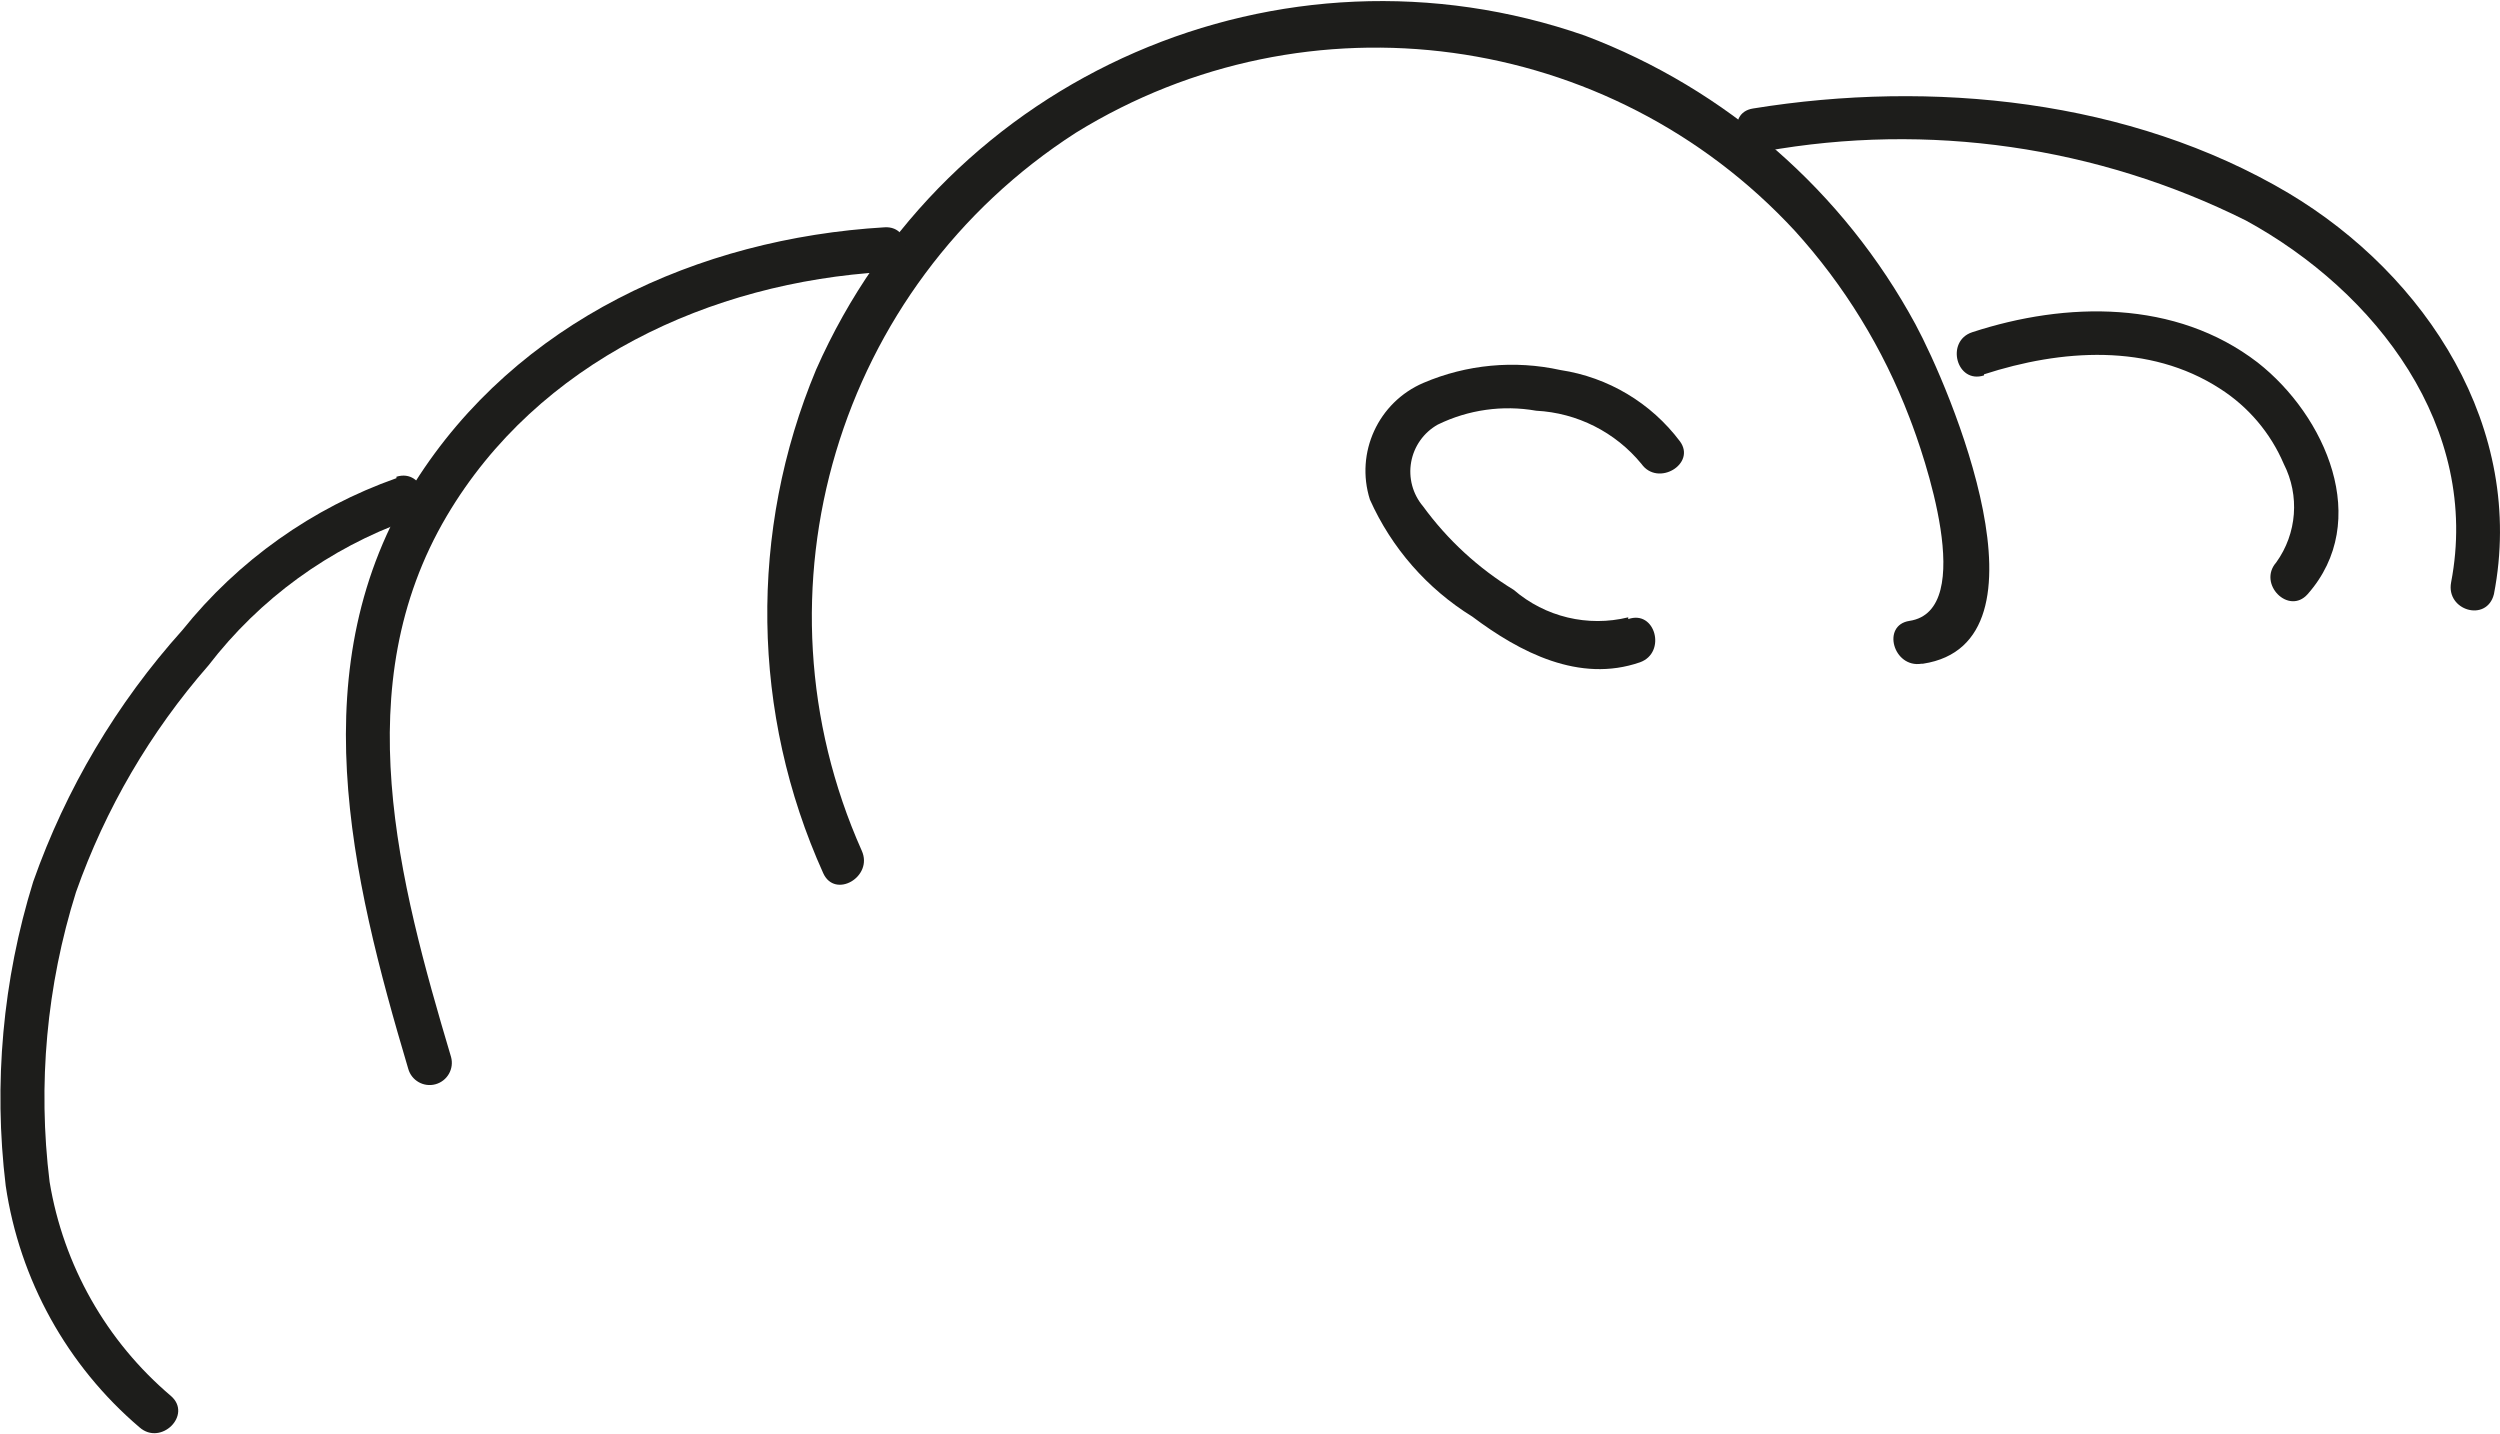
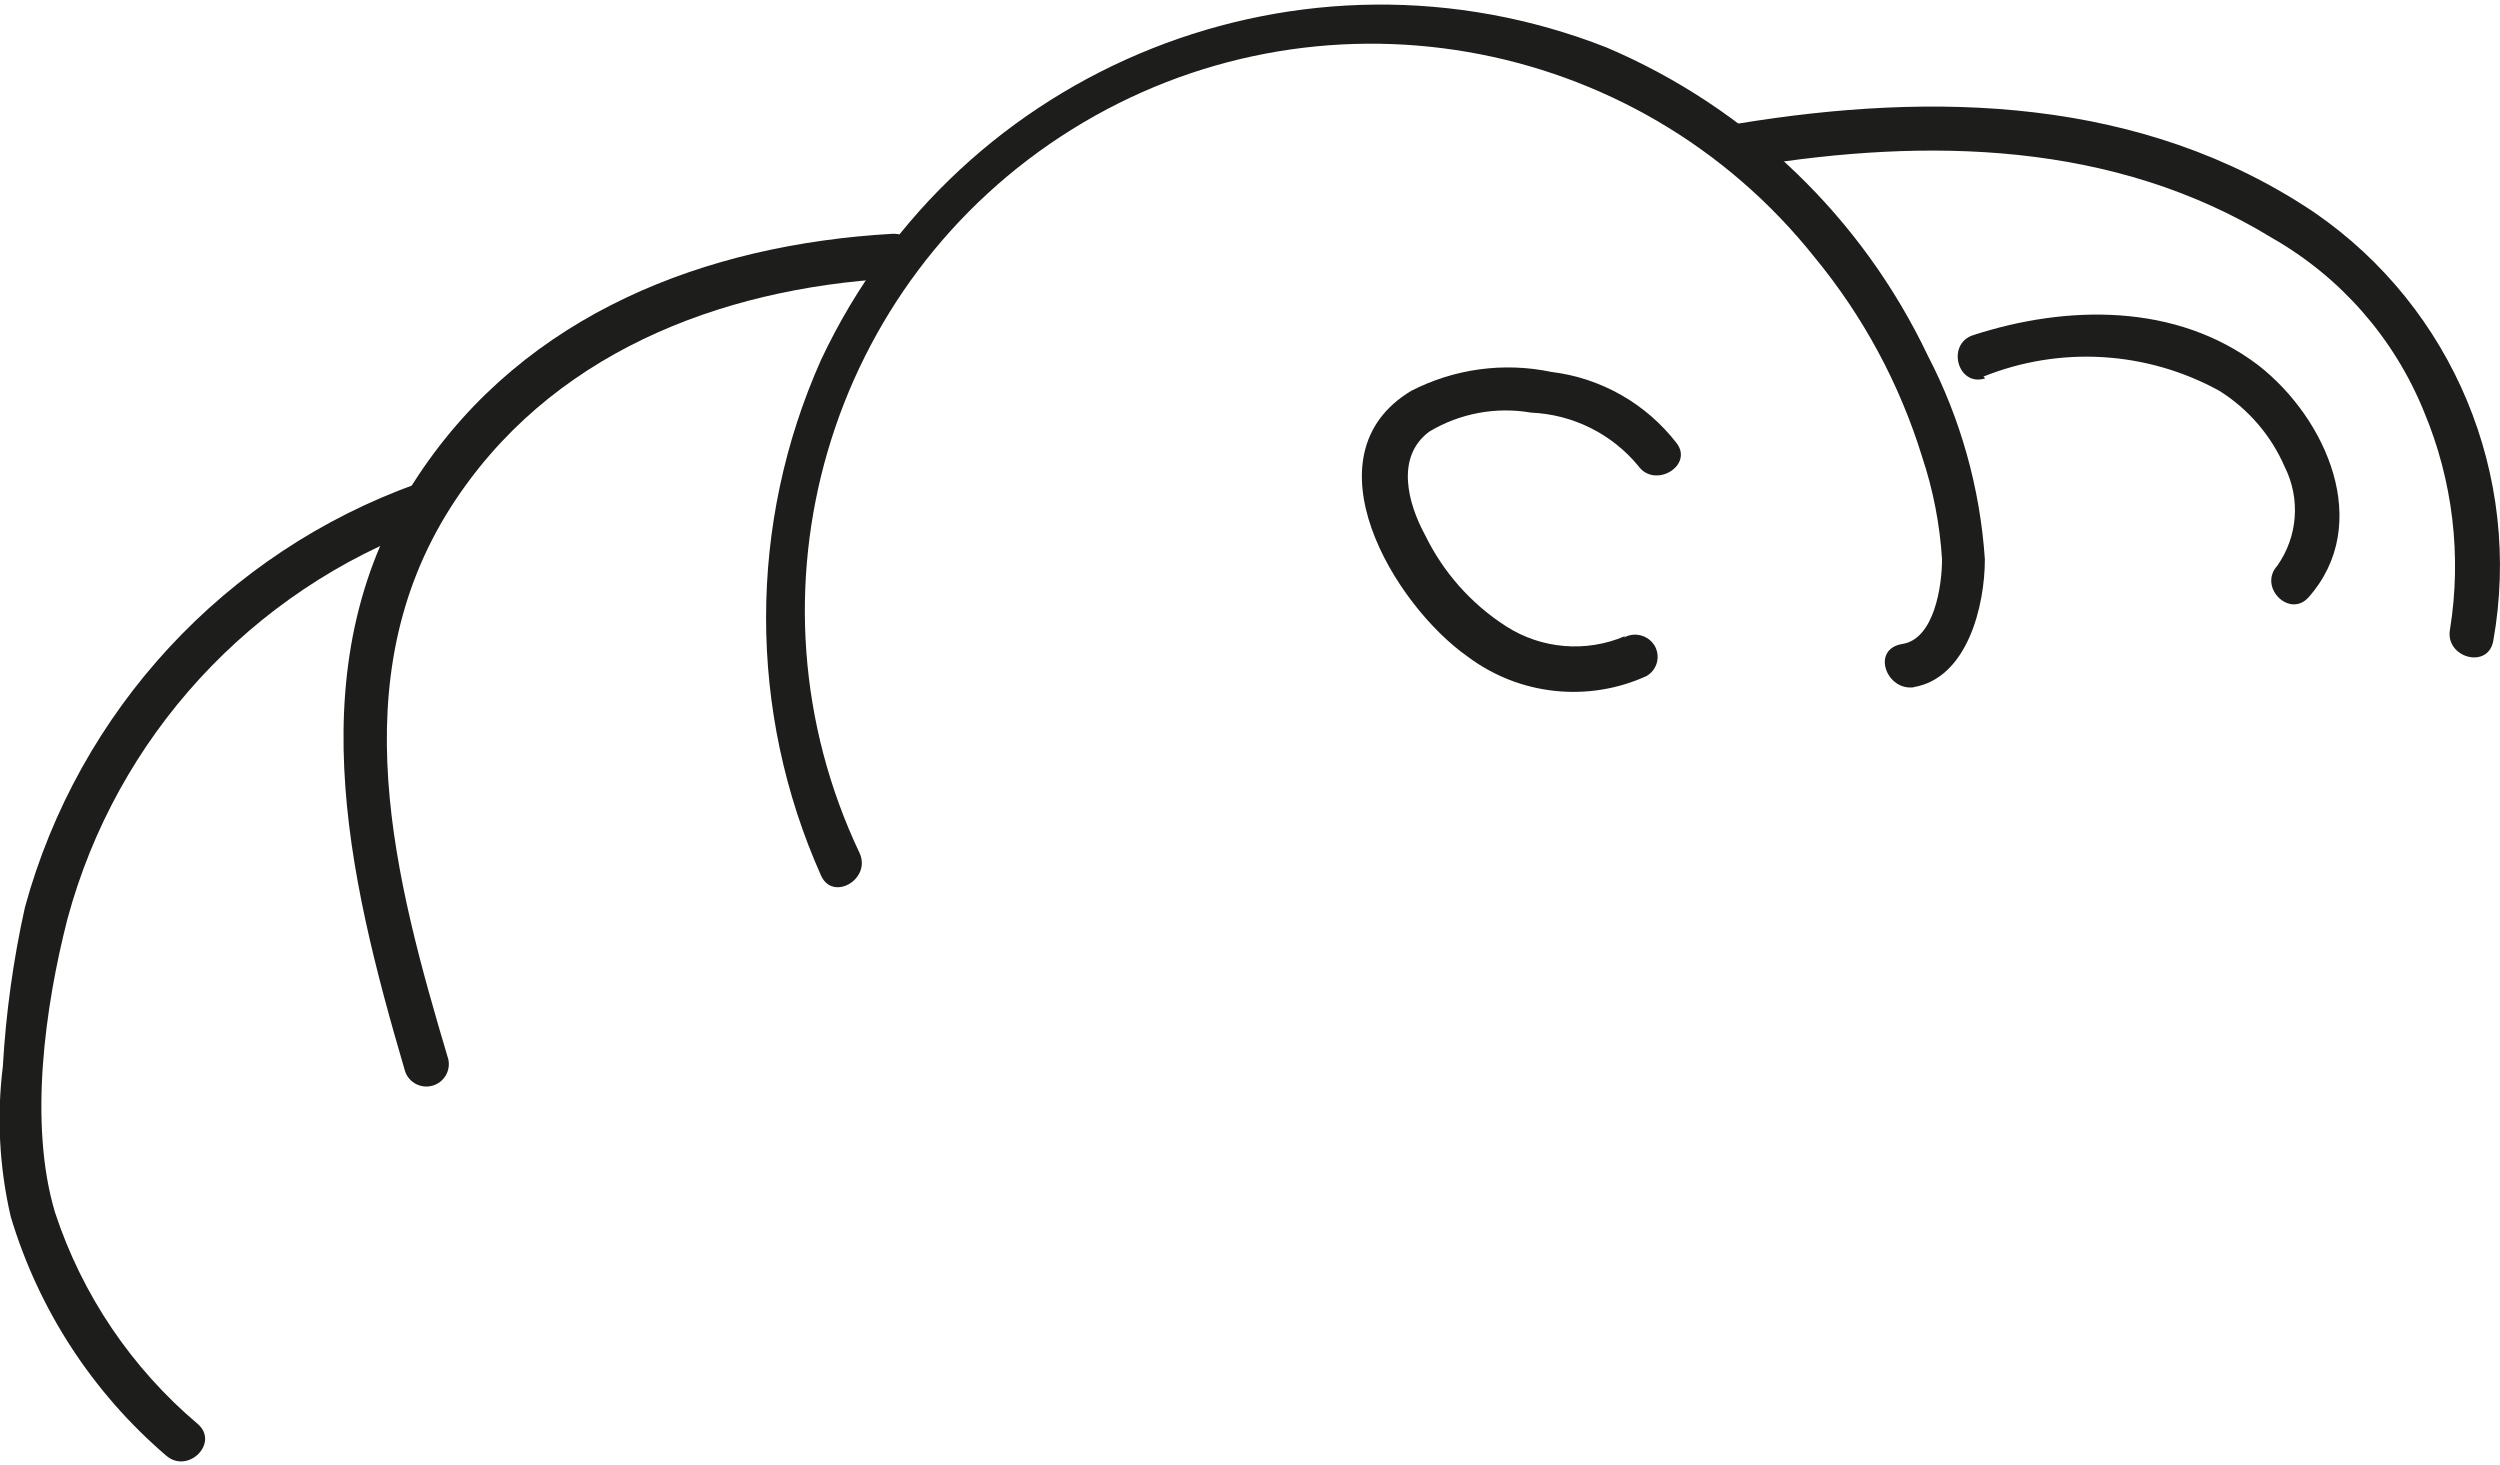
- <svg xmlns="http://www.w3.org/2000/svg" viewBox="0 0 70.06 40.16">
+ <svg xmlns="http://www.w3.org/2000/svg" width="140px" height="82px" viewBox="0 0 70.03 40.86">
  <defs>
    <style>.cls-1{fill:#1d1d1b;}</style>
  </defs>
  <g id="Layer_2" data-name="Layer 2">
-     <g id="Слой_23" data-name="Слой 23">
-       <path class="cls-1" d="M45.63,17.3a3.6,3.6,0,0,1-3.21-.77,8.87,8.87,0,0,1-2.54-2.34,1.51,1.51,0,0,1,.41-2.29,4.5,4.5,0,0,1,2.76-.39A4.09,4.09,0,0,1,46,13c.46.65,1.54,0,1.08-.63a5.15,5.15,0,0,0-3.35-2,6.31,6.31,0,0,0-3.84.36A2.68,2.68,0,0,0,38.39,14a7.41,7.41,0,0,0,2.87,3.28c1.33,1,3,1.87,4.7,1.28.75-.27.43-1.48-.33-1.21Z" />
-       <path class="cls-1" d="M53.89,18.6c3.8-.58.75-7.73-.21-9.51A17.61,17.61,0,0,0,44.42,1a17.32,17.32,0,0,0-21.55,9.36,17.71,17.71,0,0,0,.2,14.11c.33.73,1.41.1,1.08-.63a16.12,16.12,0,0,1,6-20.12A16,16,0,0,1,50.3,6.47a16.59,16.59,0,0,1,3.21,5.23c.39,1,1.93,5.41,0,5.7-.79.12-.45,1.33.34,1.2Z" />
-       <path class="cls-1" d="M49.45,4.24A21.66,21.66,0,0,1,62.94,6.18c3.66,2,6.58,5.81,5.75,10.14-.15.79,1,1.13,1.2.33C70.79,12,68,7.72,64.13,5.41c-4.44-2.63-10-3.18-15-2.37-.79.12-.46,1.33.33,1.2Z" />
-       <path class="cls-1" d="M55.6,10.49c2.16-.7,4.63-.88,6.61.4A4.68,4.68,0,0,1,64,13a2.66,2.66,0,0,1-.21,2.76c-.53.6.35,1.49.88.89,1.81-2.05.5-5-1.4-6.49-2.3-1.77-5.37-1.71-8-.85-.76.25-.44,1.46.33,1.21Z" />
-       <path class="cls-1" d="M24.79,6.37C19.57,6.68,14.48,9,11.62,13.53c-3.21,5.11-1.79,11-.18,16.42a.62.62,0,0,0,1.2-.33c-1.47-4.94-2.93-10.4-.12-15.16,2.56-4.33,7.39-6.55,12.27-6.84.8,0,.81-1.3,0-1.25Z" />
-       <path class="cls-1" d="M11.11,13.4a13.41,13.41,0,0,0-6,4.26A21,21,0,0,0,.93,24.71a20.48,20.48,0,0,0-.77,8.52A11,11,0,0,0,3.91,40c.6.53,1.49-.35.88-.88a10,10,0,0,1-3.4-6A19.23,19.23,0,0,1,2.13,25a19.53,19.53,0,0,1,3.71-6.35,12.27,12.27,0,0,1,5.61-4.08c.76-.25.43-1.45-.34-1.21Z" />
+     <g id="волосики">
+       <g id="baby-cat-head-2">
+         <path class="cls-1" d="M45.52,17.74a3.57,3.57,0,0,1-3.34-.28,6.33,6.33,0,0,1-2.26-2.55c-.48-.88-.84-2.19.12-2.9a4.16,4.16,0,0,1,2.85-.53,4.12,4.12,0,0,1,3,1.49c.46.65,1.55,0,1.08-.63a5.23,5.23,0,0,0-3.51-2,5.93,5.93,0,0,0-3.93.53c-3,1.81-.48,6,1.59,7.45a4.94,4.94,0,0,0,5,.54.62.62,0,0,0,.23-.85.64.64,0,0,0-.86-.23Z" />
+         <path class="cls-1" d="M53.6,19.17c1.51-.25,2-2.28,2-3.58A14.47,14.47,0,0,0,54,9.88a17.59,17.59,0,0,0-9-8.63A17.32,17.32,0,0,0,23,10,17.71,17.71,0,0,0,23,24.45c.33.73,1.41.1,1.08-.63A15.87,15.87,0,0,1,50.84,7.14a16.37,16.37,0,0,1,3,5.57,11.3,11.3,0,0,1,.56,2.88c0,.75-.22,2.23-1.11,2.37s-.45,1.34.34,1.21Z" />
+         <path class="cls-1" d="M49,4.59c5-.82,10.21-.72,14.65,2a9.87,9.87,0,0,1,4.25,4.86,11.19,11.19,0,0,1,.73,6.1c-.15.79,1.06,1.13,1.21.33a12,12,0,0,0-5-12C60,2.62,54.17,2.48,48.65,3.39c-.79.13-.45,1.33.33,1.2Z" />
+         <path class="cls-1" d="M55.56,10.47a7.73,7.73,0,0,1,6.61.4A4.74,4.74,0,0,1,64,13a2.7,2.7,0,0,1-.21,2.77c-.54.6.35,1.48.88.88,1.81-2.05.5-5-1.4-6.49-2.31-1.76-5.38-1.7-8-.85-.76.25-.43,1.46.34,1.21Z" />
+         <path class="cls-1" d="M25,6.47c-5.24.3-10.27,2.24-13.27,6.75-3.44,5.15-2,11.2-.38,16.72a.63.63,0,0,0,1.21-.34c-1.51-5.07-3-10.64.06-15.46C15.36,9.84,20.14,8,25,7.72c.8,0,.81-1.29,0-1.25Z" />
+         <path class="cls-1" d="M11.68,13.47A17.51,17.51,0,0,0,.7,25.33a27.83,27.83,0,0,0-.62,4.46A12.09,12.09,0,0,0,.3,34,14.16,14.16,0,0,0,4.66,40.7c.61.52,1.49-.36.88-.89a13.13,13.13,0,0,1-4-5.93c-.74-2.48-.28-5.76.35-8.22a16.2,16.2,0,0,1,10.1-11c.76-.25.44-1.45-.33-1.21Z" />
+       </g>
    </g>
  </g>
</svg>
